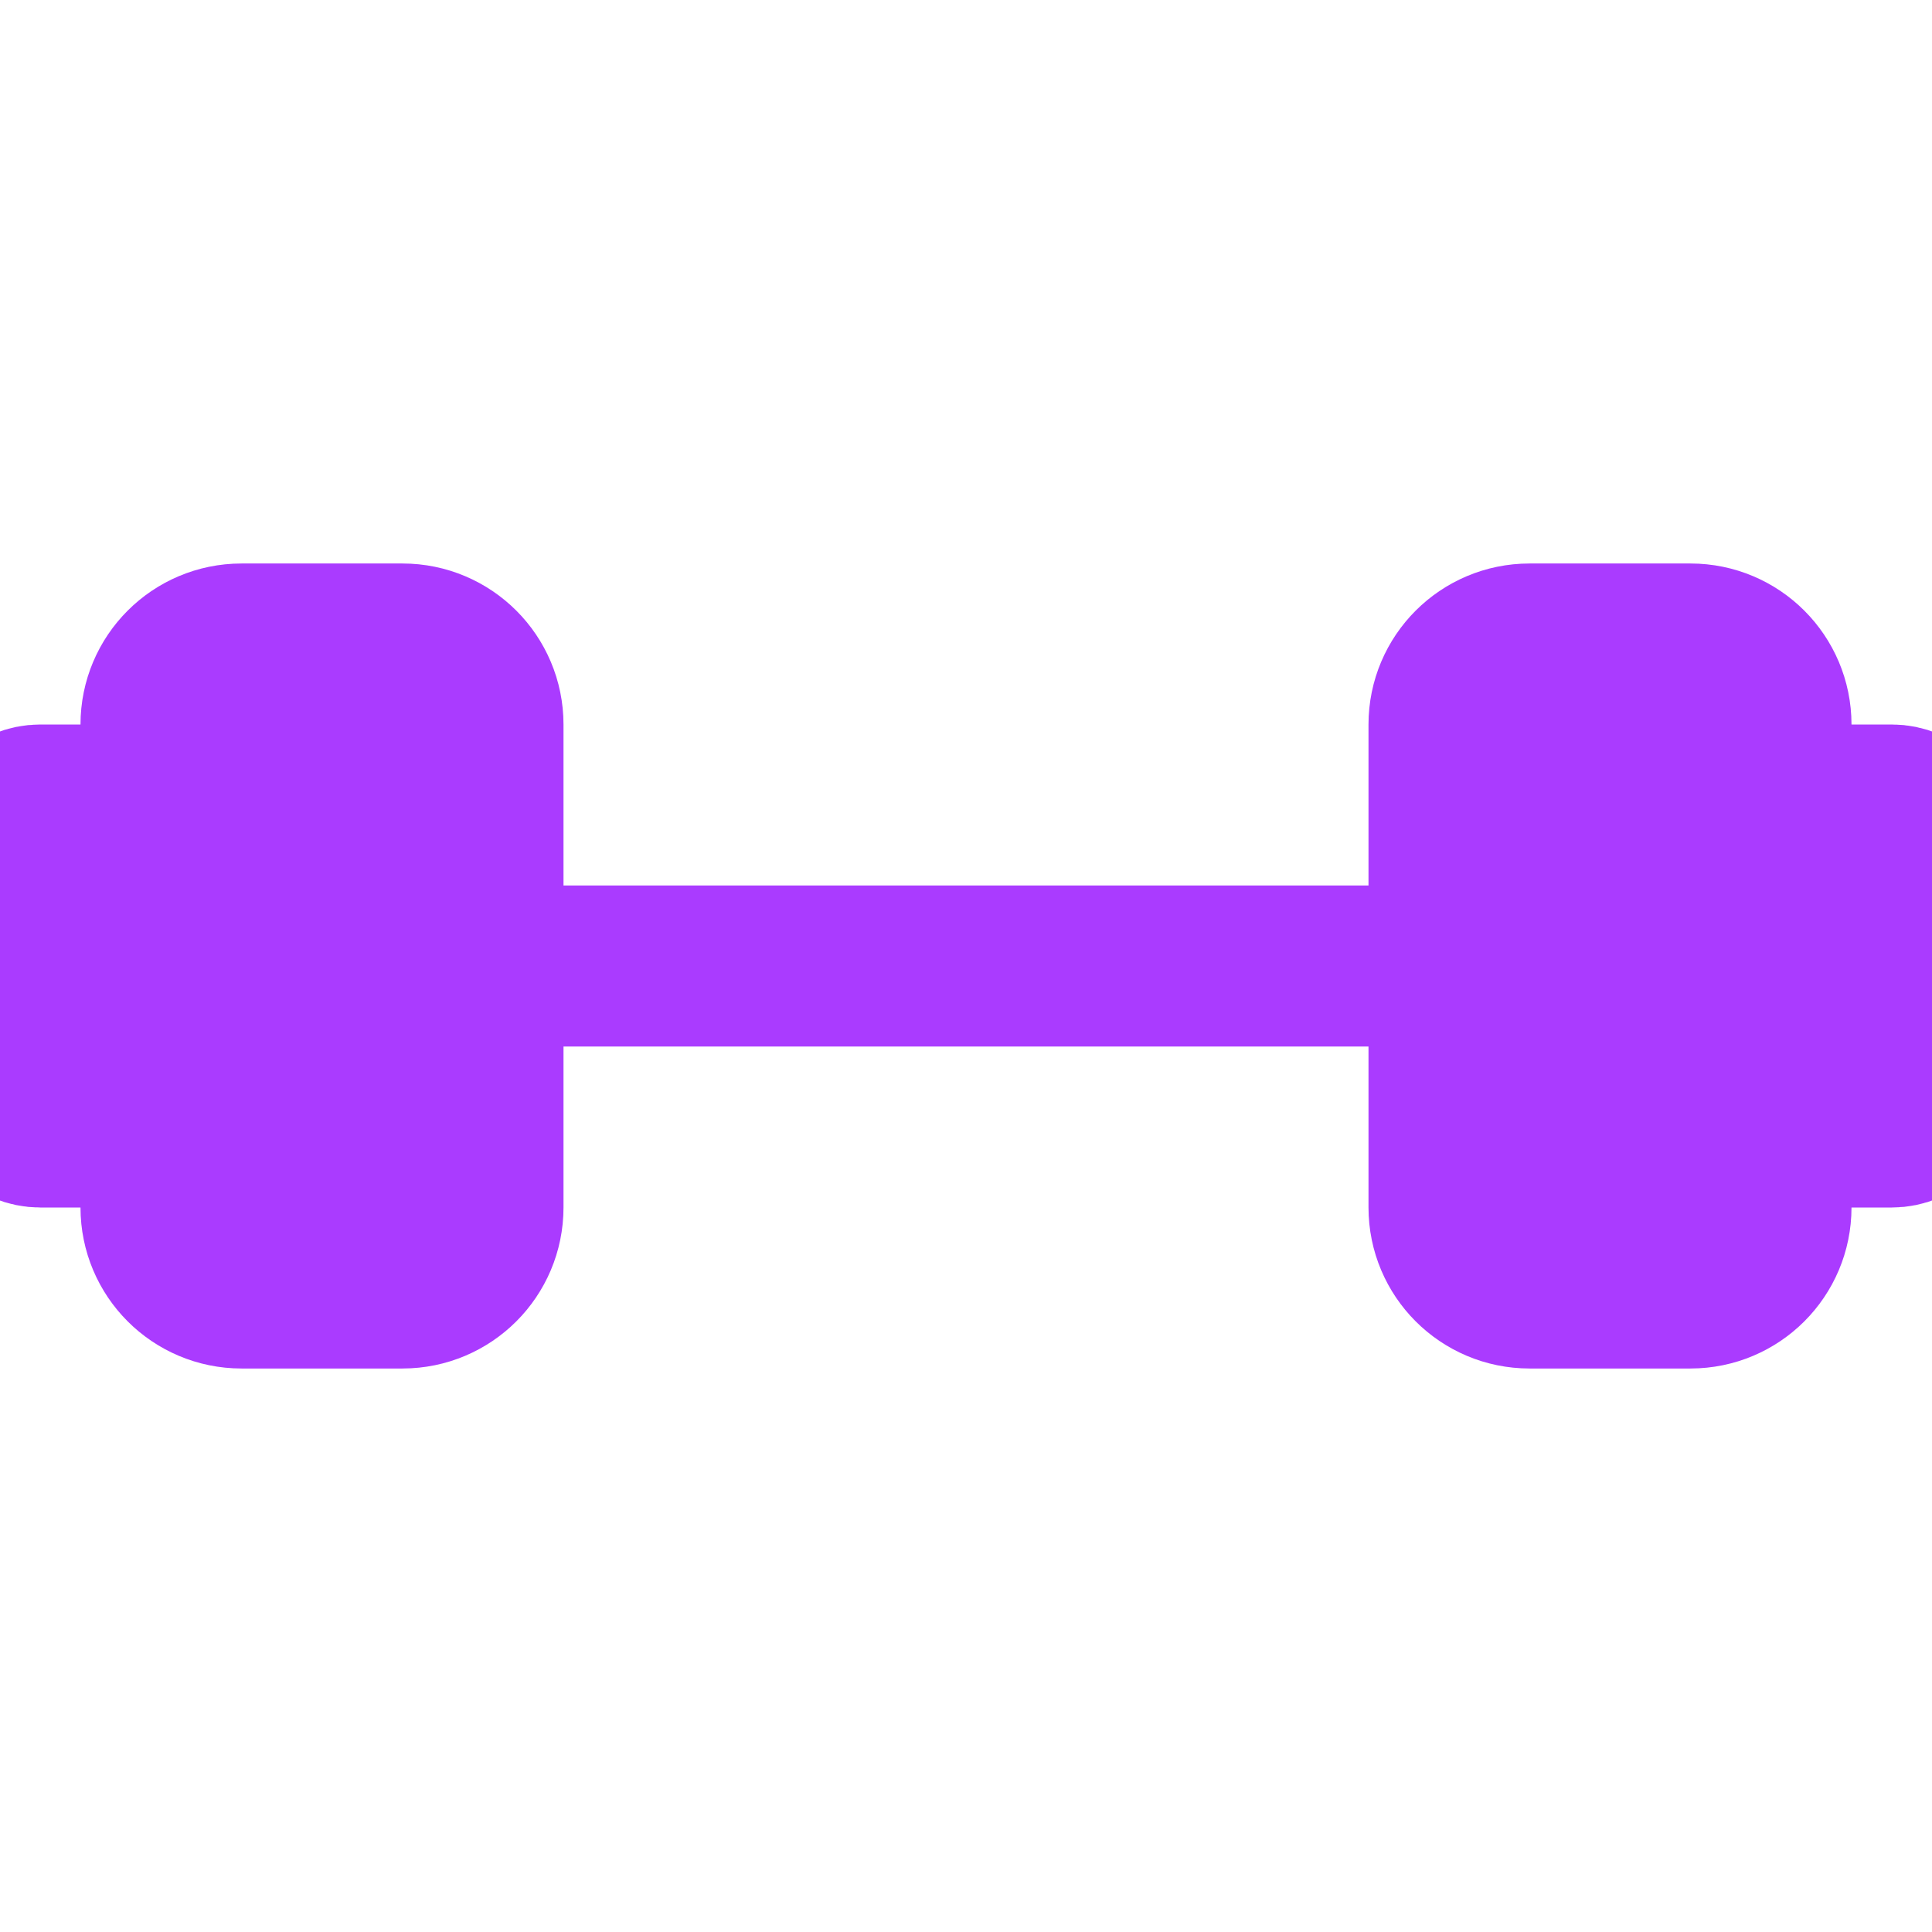
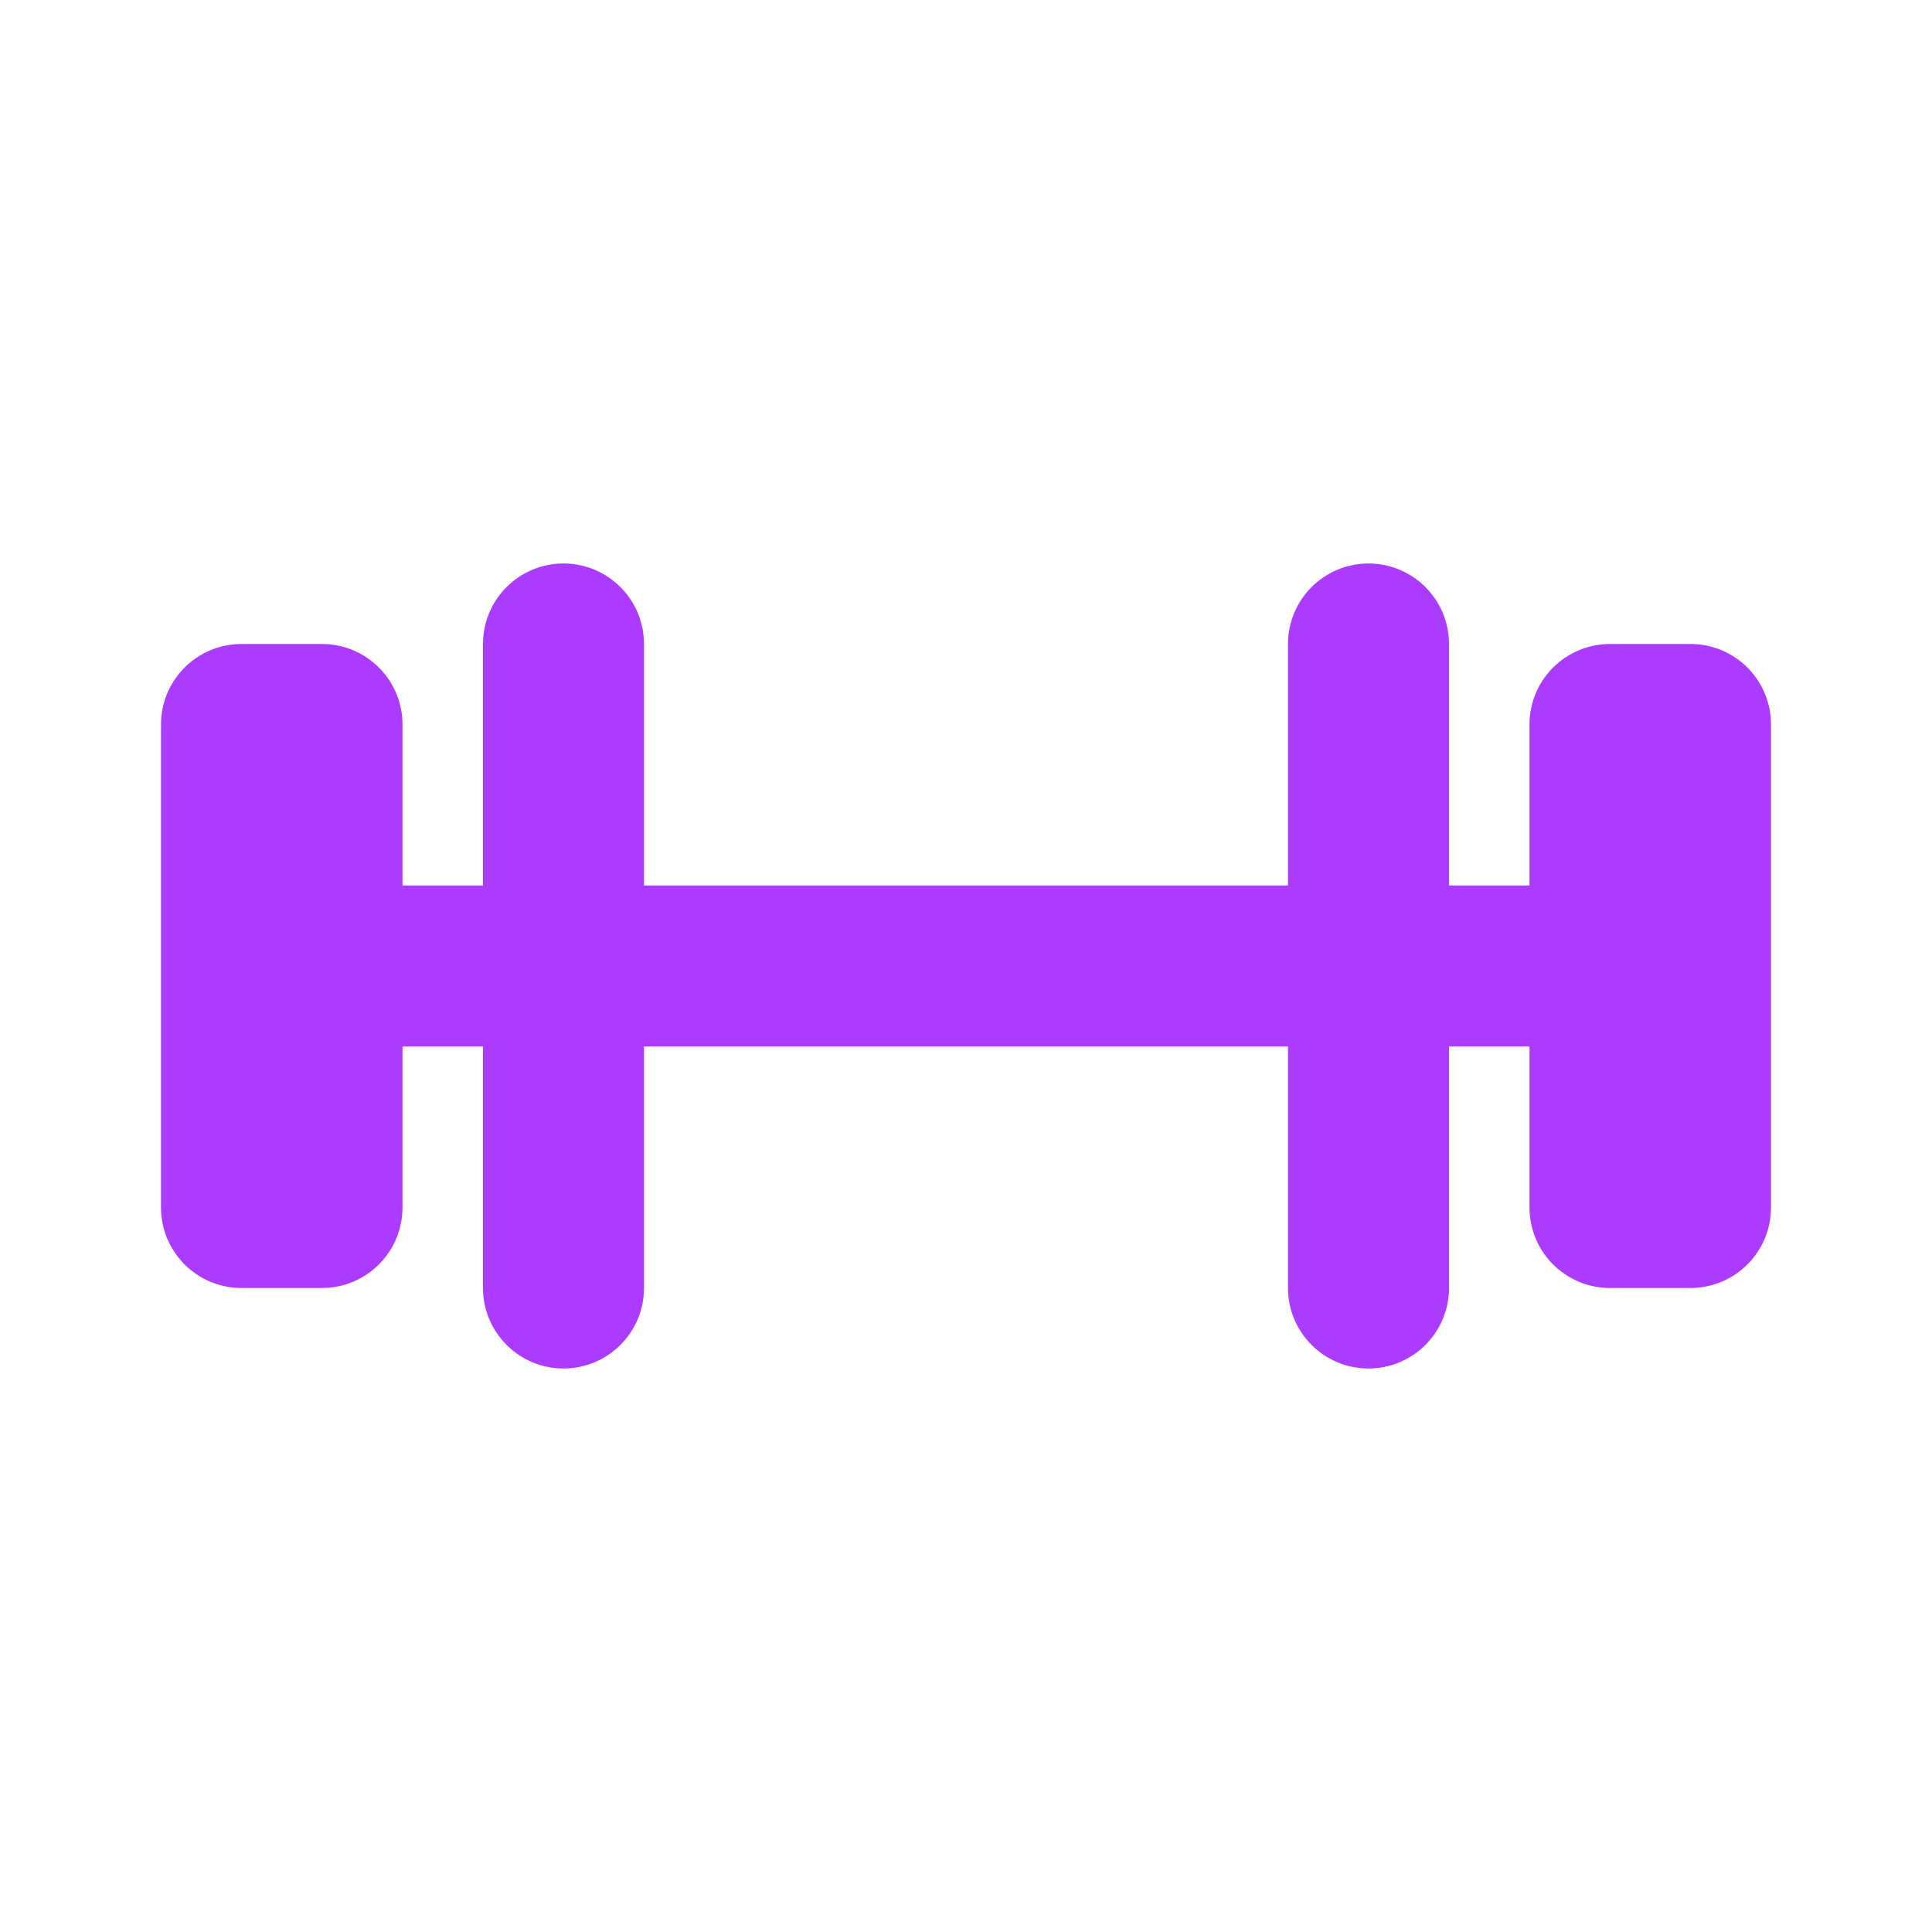
- <svg xmlns="http://www.w3.org/2000/svg" viewBox="0 0 24 24" fill="none" stroke="#aa3bff" stroke-width="2" stroke-linecap="round" stroke-linejoin="round">
-   <path d="M6 12h12" />
-   <rect x="2" height="8" width="4" y="8" rx="1" fill="#aa3bff" />
-   <rect x="0" height="4" width="2" y="10" rx="0.5" fill="#aa3bff" />
-   <rect x="18" height="8" width="4" y="8" rx="1" fill="#aa3bff" />
-   <rect x="22" height="4" width="2" y="10" rx="0.5" fill="#aa3bff" />
+ <svg xmlns="http://www.w3.org/2000/svg" viewBox="0 0 24 24">
+   <rect width="24" height="24" fill="none" />
+   <rect x="4" y="11" width="16" height="2" rx="1" fill="#aa3bff" />
+   <rect x="2" y="8" width="3" height="8" rx="1" fill="#aa3bff" />
+   <rect x="6" y="7" width="2" height="10" rx="1" fill="#aa3bff" />
+   <rect x="16" y="7" width="2" height="10" rx="1" fill="#aa3bff" />
+   <rect x="19" y="8" width="3" height="8" rx="1" fill="#aa3bff" />
</svg>
